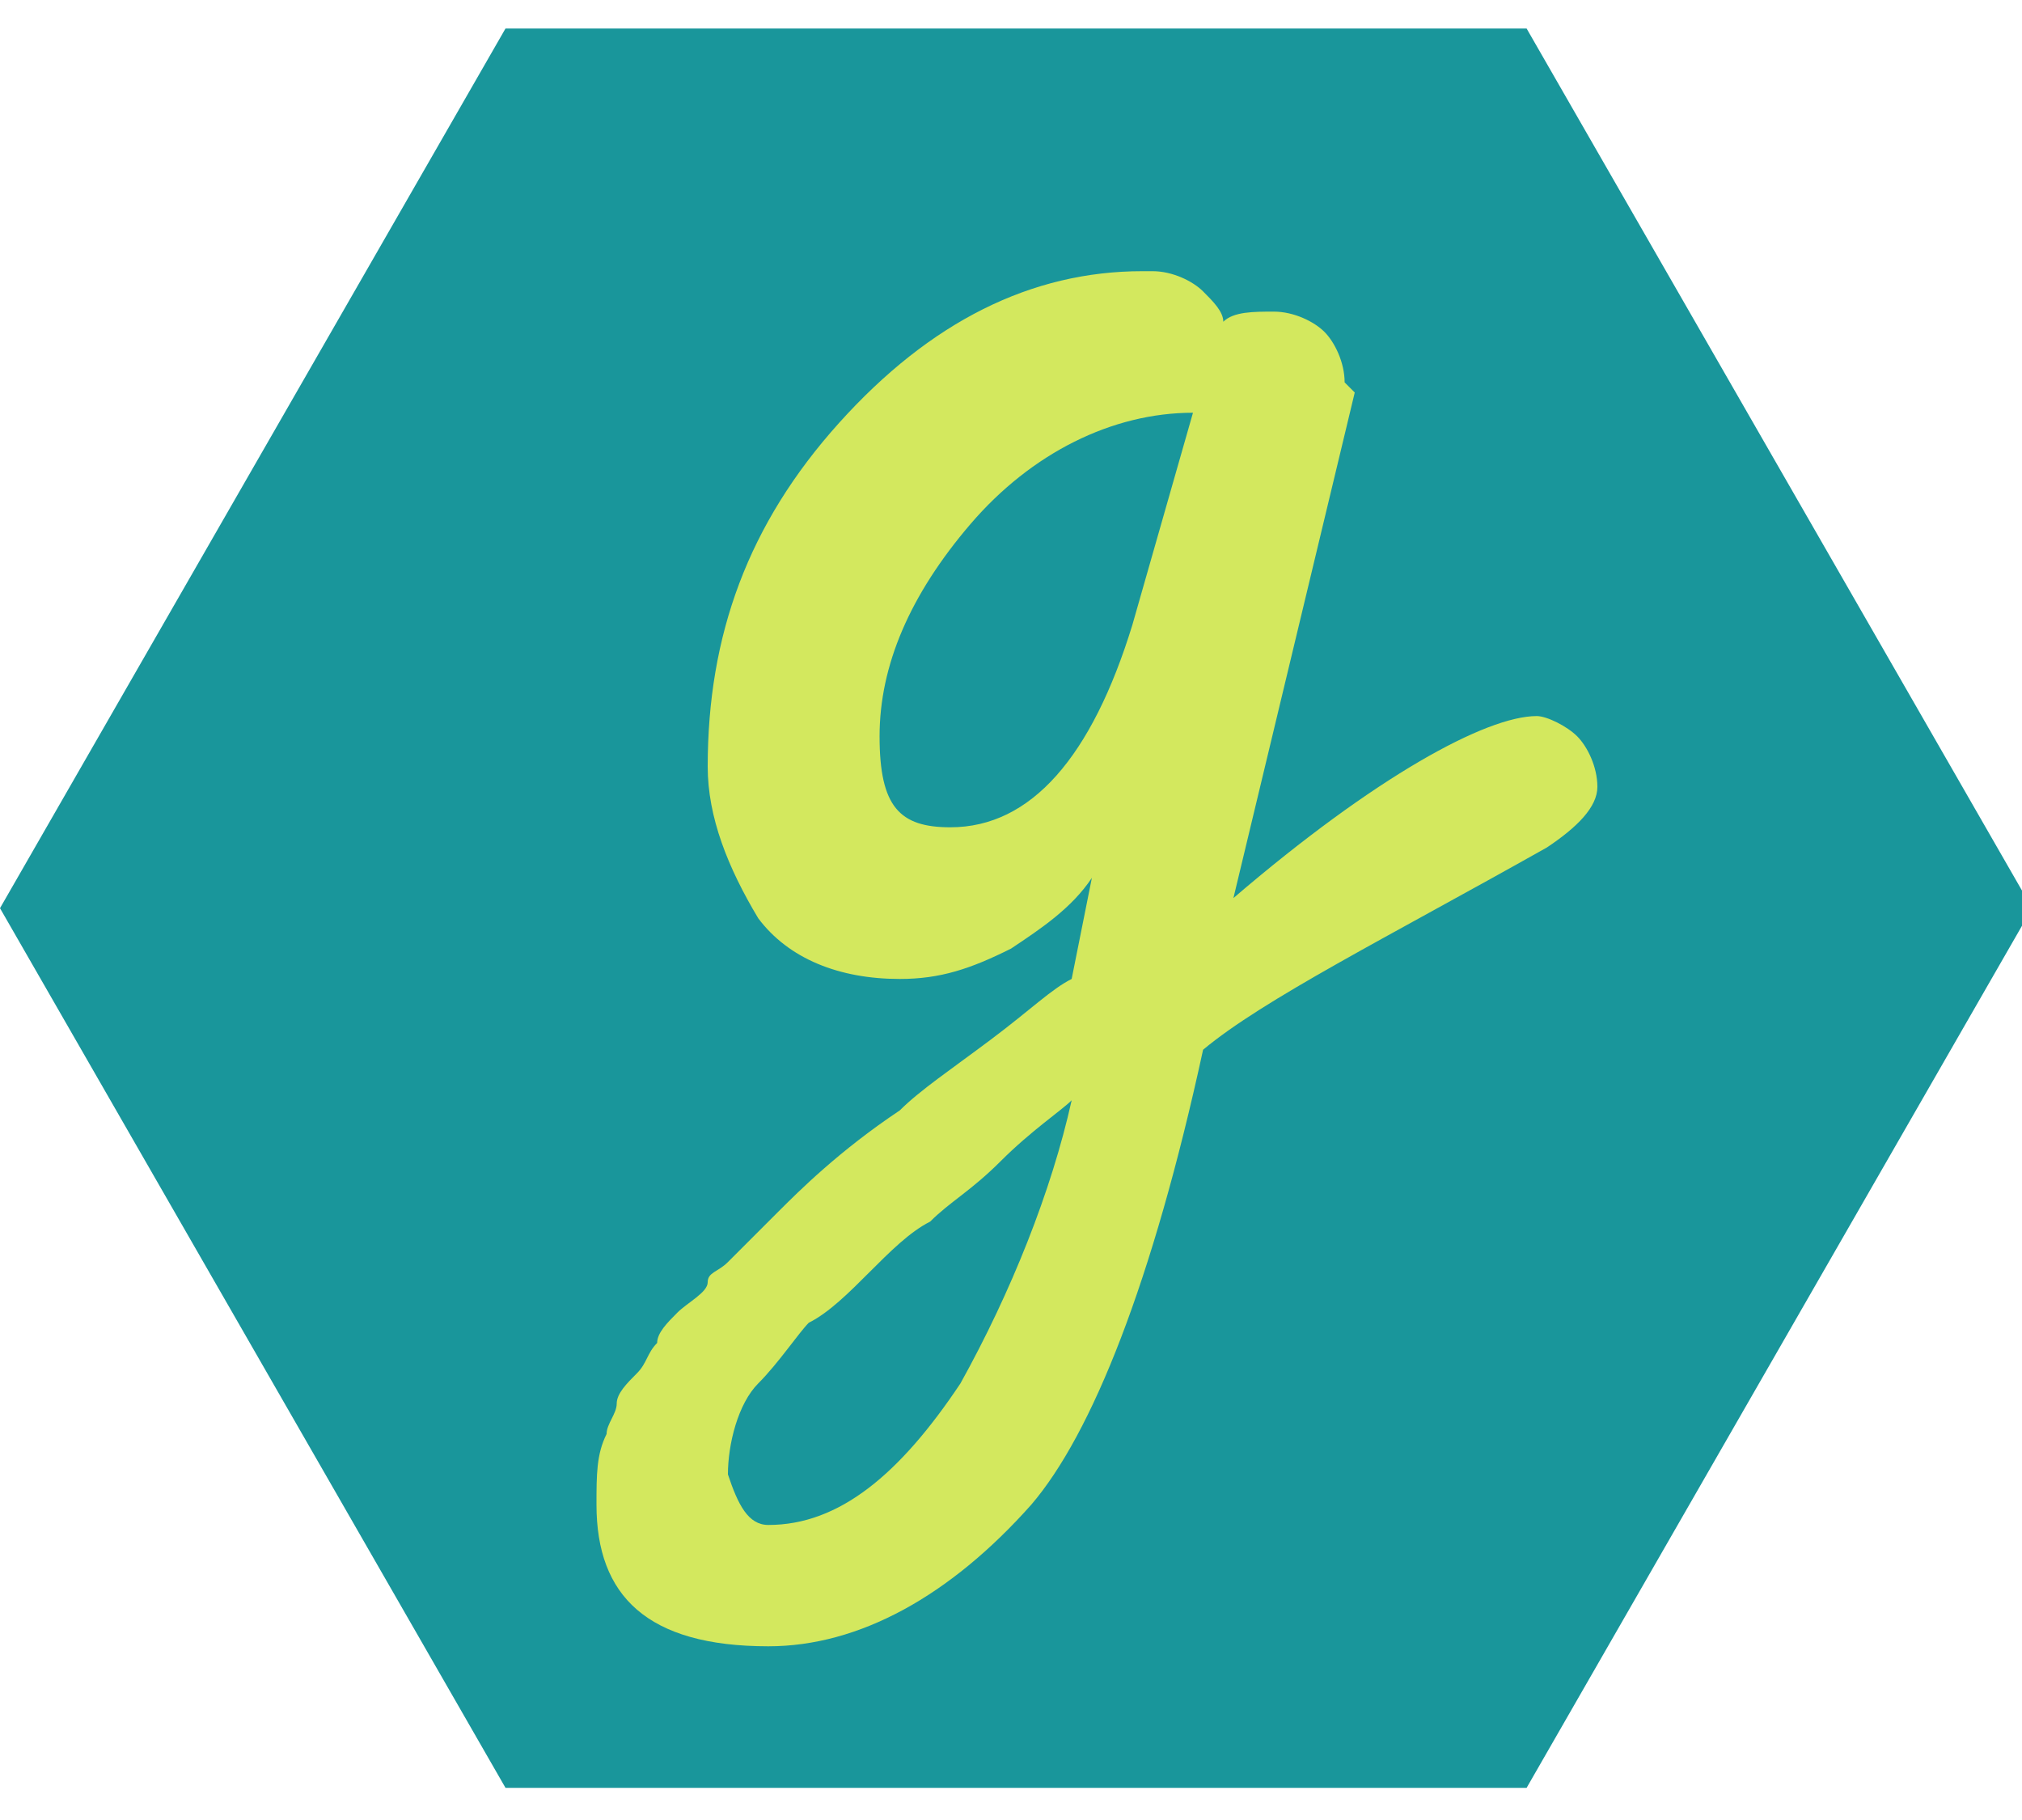
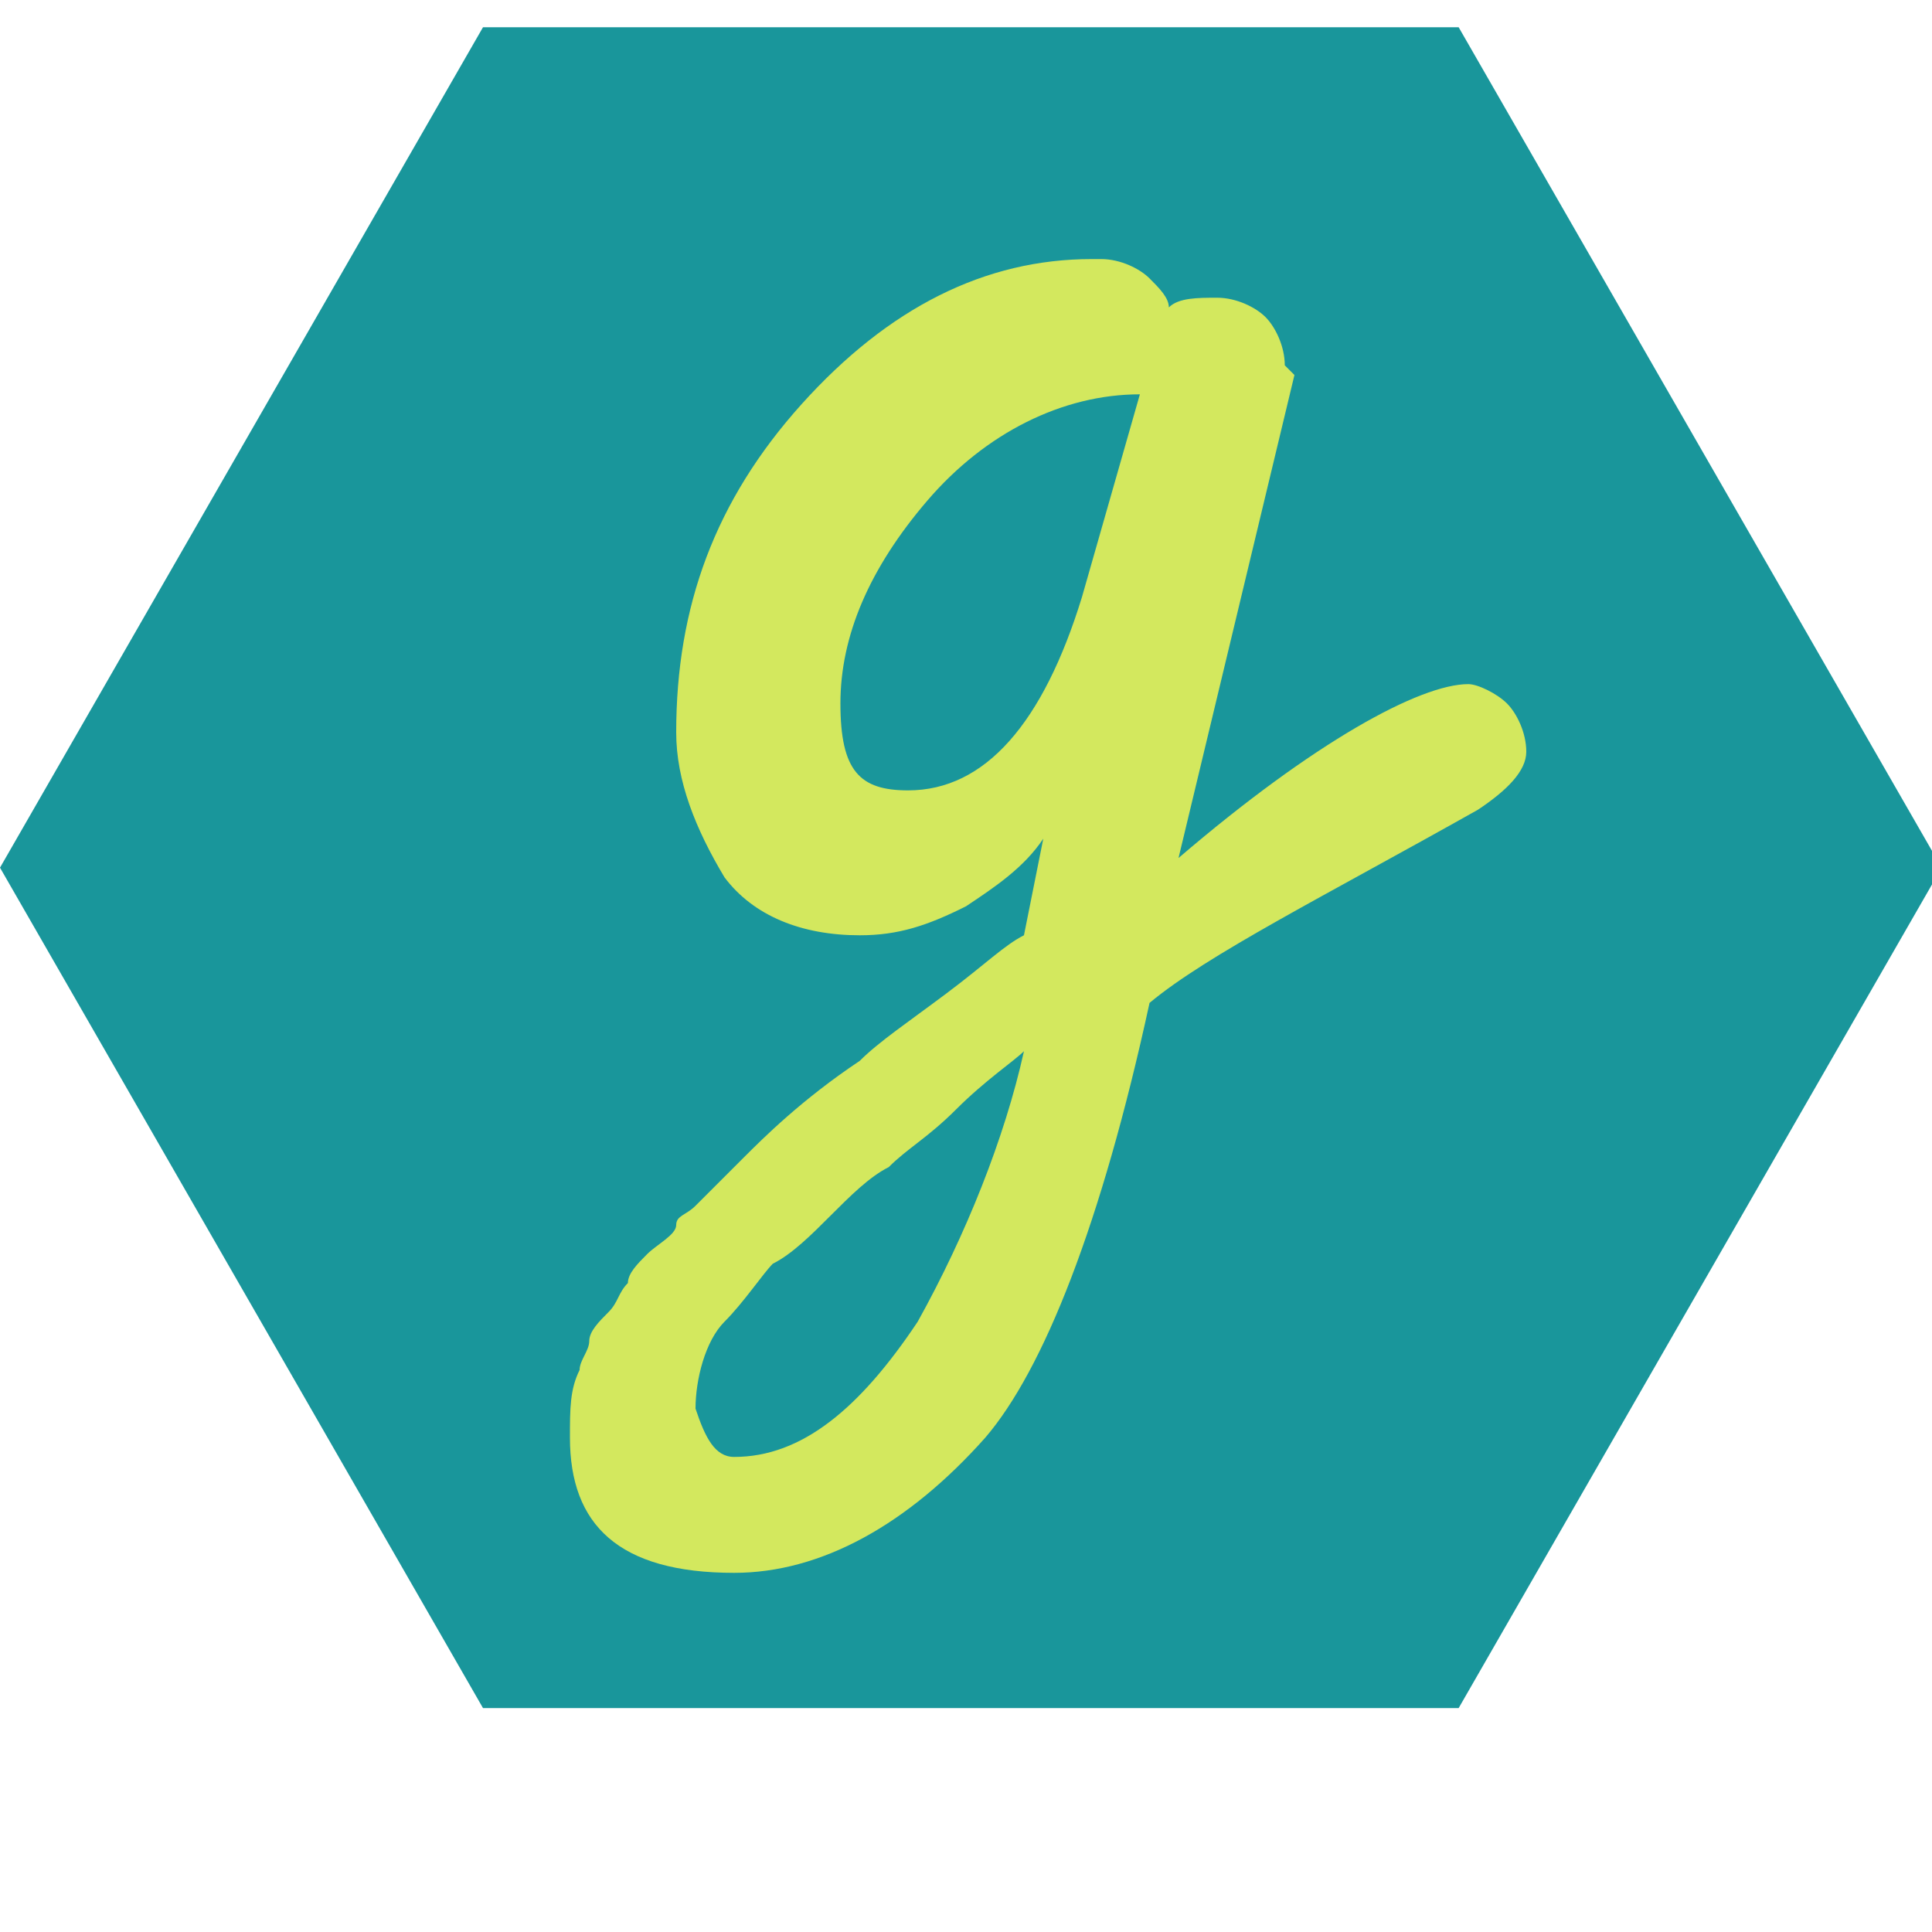
- <svg xmlns="http://www.w3.org/2000/svg" version="1.0" style="enable-background:new 0 0 20.1 29.4;" xml:space="preserve" width="20" height="18">
+ <svg xmlns="http://www.w3.org/2000/svg" version="1.0" style="enable-background:new 0 0 20.1 29.4;" xml:space="preserve" width="20" height="20">
  <rect id="backgroundrect" width="100%" height="100%" x="0" y="0" fill="none" stroke="none" class="" style="" />
  <style type="text/css">
	.st0{fill:#19969B;}
	.st1{fill:#D3E85E;}
</style>
  <g class="currentLayer" style="">
    <g id="svg_1" class="">
      <polygon class="st0" points="15.1,17.682 5,17.682 0,8.982 5,0.282 15.1,0.282 20.1,8.982 " id="svg_2" />
      <g id="svg_3">
        <path class="st1" d="M13.4,3.882 l-1.2,5 c1.4,-1.2 2.5,-1.8 3,-1.8 c0.1,0 0.3,0.1 0.4,0.2 c0.1,0.1 0.2,0.3 0.2,0.5 c0,0.2 -0.2,0.4 -0.5,0.6 c-1.6,0.9 -2.8,1.5 -3.4,2 c-0.5,2.3 -1.1,3.8 -1.7,4.5 c-0.8,0.9 -1.7,1.4 -2.6,1.4 c-1.2,0 -1.7,-0.5 -1.7,-1.4 c0,-0.3 0,-0.5 0.1,-0.7 c0,-0.1 0.1,-0.2 0.1,-0.3 c0,-0.1 0.1,-0.2 0.2,-0.3 c0.1,-0.1 0.1,-0.2 0.2,-0.3 c0,-0.1 0.1,-0.2 0.2,-0.3 S7,12.782 7,12.682 s0.1,-0.1 0.2,-0.2 c0.1,-0.1 0.3,-0.3 0.5,-0.5 s0.6,-0.6 1.2,-1 c0.2,-0.2 0.5,-0.4 0.9,-0.7 c0.4,-0.3 0.6,-0.5 0.8,-0.6 l0.2,-1 c-0.2,0.3 -0.5,0.5 -0.8,0.7 c-0.4,0.2 -0.7,0.3 -1.1,0.3 c-0.6,0 -1.1,-0.2 -1.4,-0.6 C7.2,8.582 7,8.082 7,7.582 c0,-1.3 0.4,-2.4 1.3,-3.4 c0.9,-1 1.9,-1.5 3,-1.5 h0.1 c0.2,0 0.4,0.1 0.5,0.2 s0.2,0.2 0.2,0.3 c0.1,-0.1 0.3,-0.1 0.5,-0.1 s0.4,0.1 0.5,0.2 c0.1,0.1 0.2,0.3 0.2,0.5 L13.4,3.882 zM7.6,15.082 c0.7,0 1.3,-0.5 1.9,-1.4 c0.5,-0.9 0.9,-1.9 1.1,-2.8 c-0.1,0.1 -0.4,0.3 -0.7,0.6 c-0.3,0.3 -0.5,0.4 -0.7,0.6 c-0.2,0.1 -0.4,0.3 -0.6,0.5 c-0.2,0.2 -0.4,0.4 -0.6,0.5 c-0.1,0.1 -0.3,0.4 -0.5,0.6 s-0.3,0.6 -0.3,0.9 C7.3,14.882 7.4,15.082 7.6,15.082 zM9.4,8.182 c0.8,0 1.4,-0.7 1.8,-2 l0.6,-2.1 c-0.8,0 -1.6,0.4 -2.2,1.1 c-0.6,0.7 -0.9,1.4 -0.9,2.1 S8.9,8.182 9.4,8.182 z" id="svg_4" />
      </g>
    </g>
    <g id="svg_5" class="">
</g>
    <g id="svg_6" class="">
</g>
    <g id="svg_7" class="">
</g>
    <g id="svg_8" class="">
</g>
    <g id="svg_9" class="">
</g>
    <g id="svg_10" class="">
</g>
  </g>
</svg>
